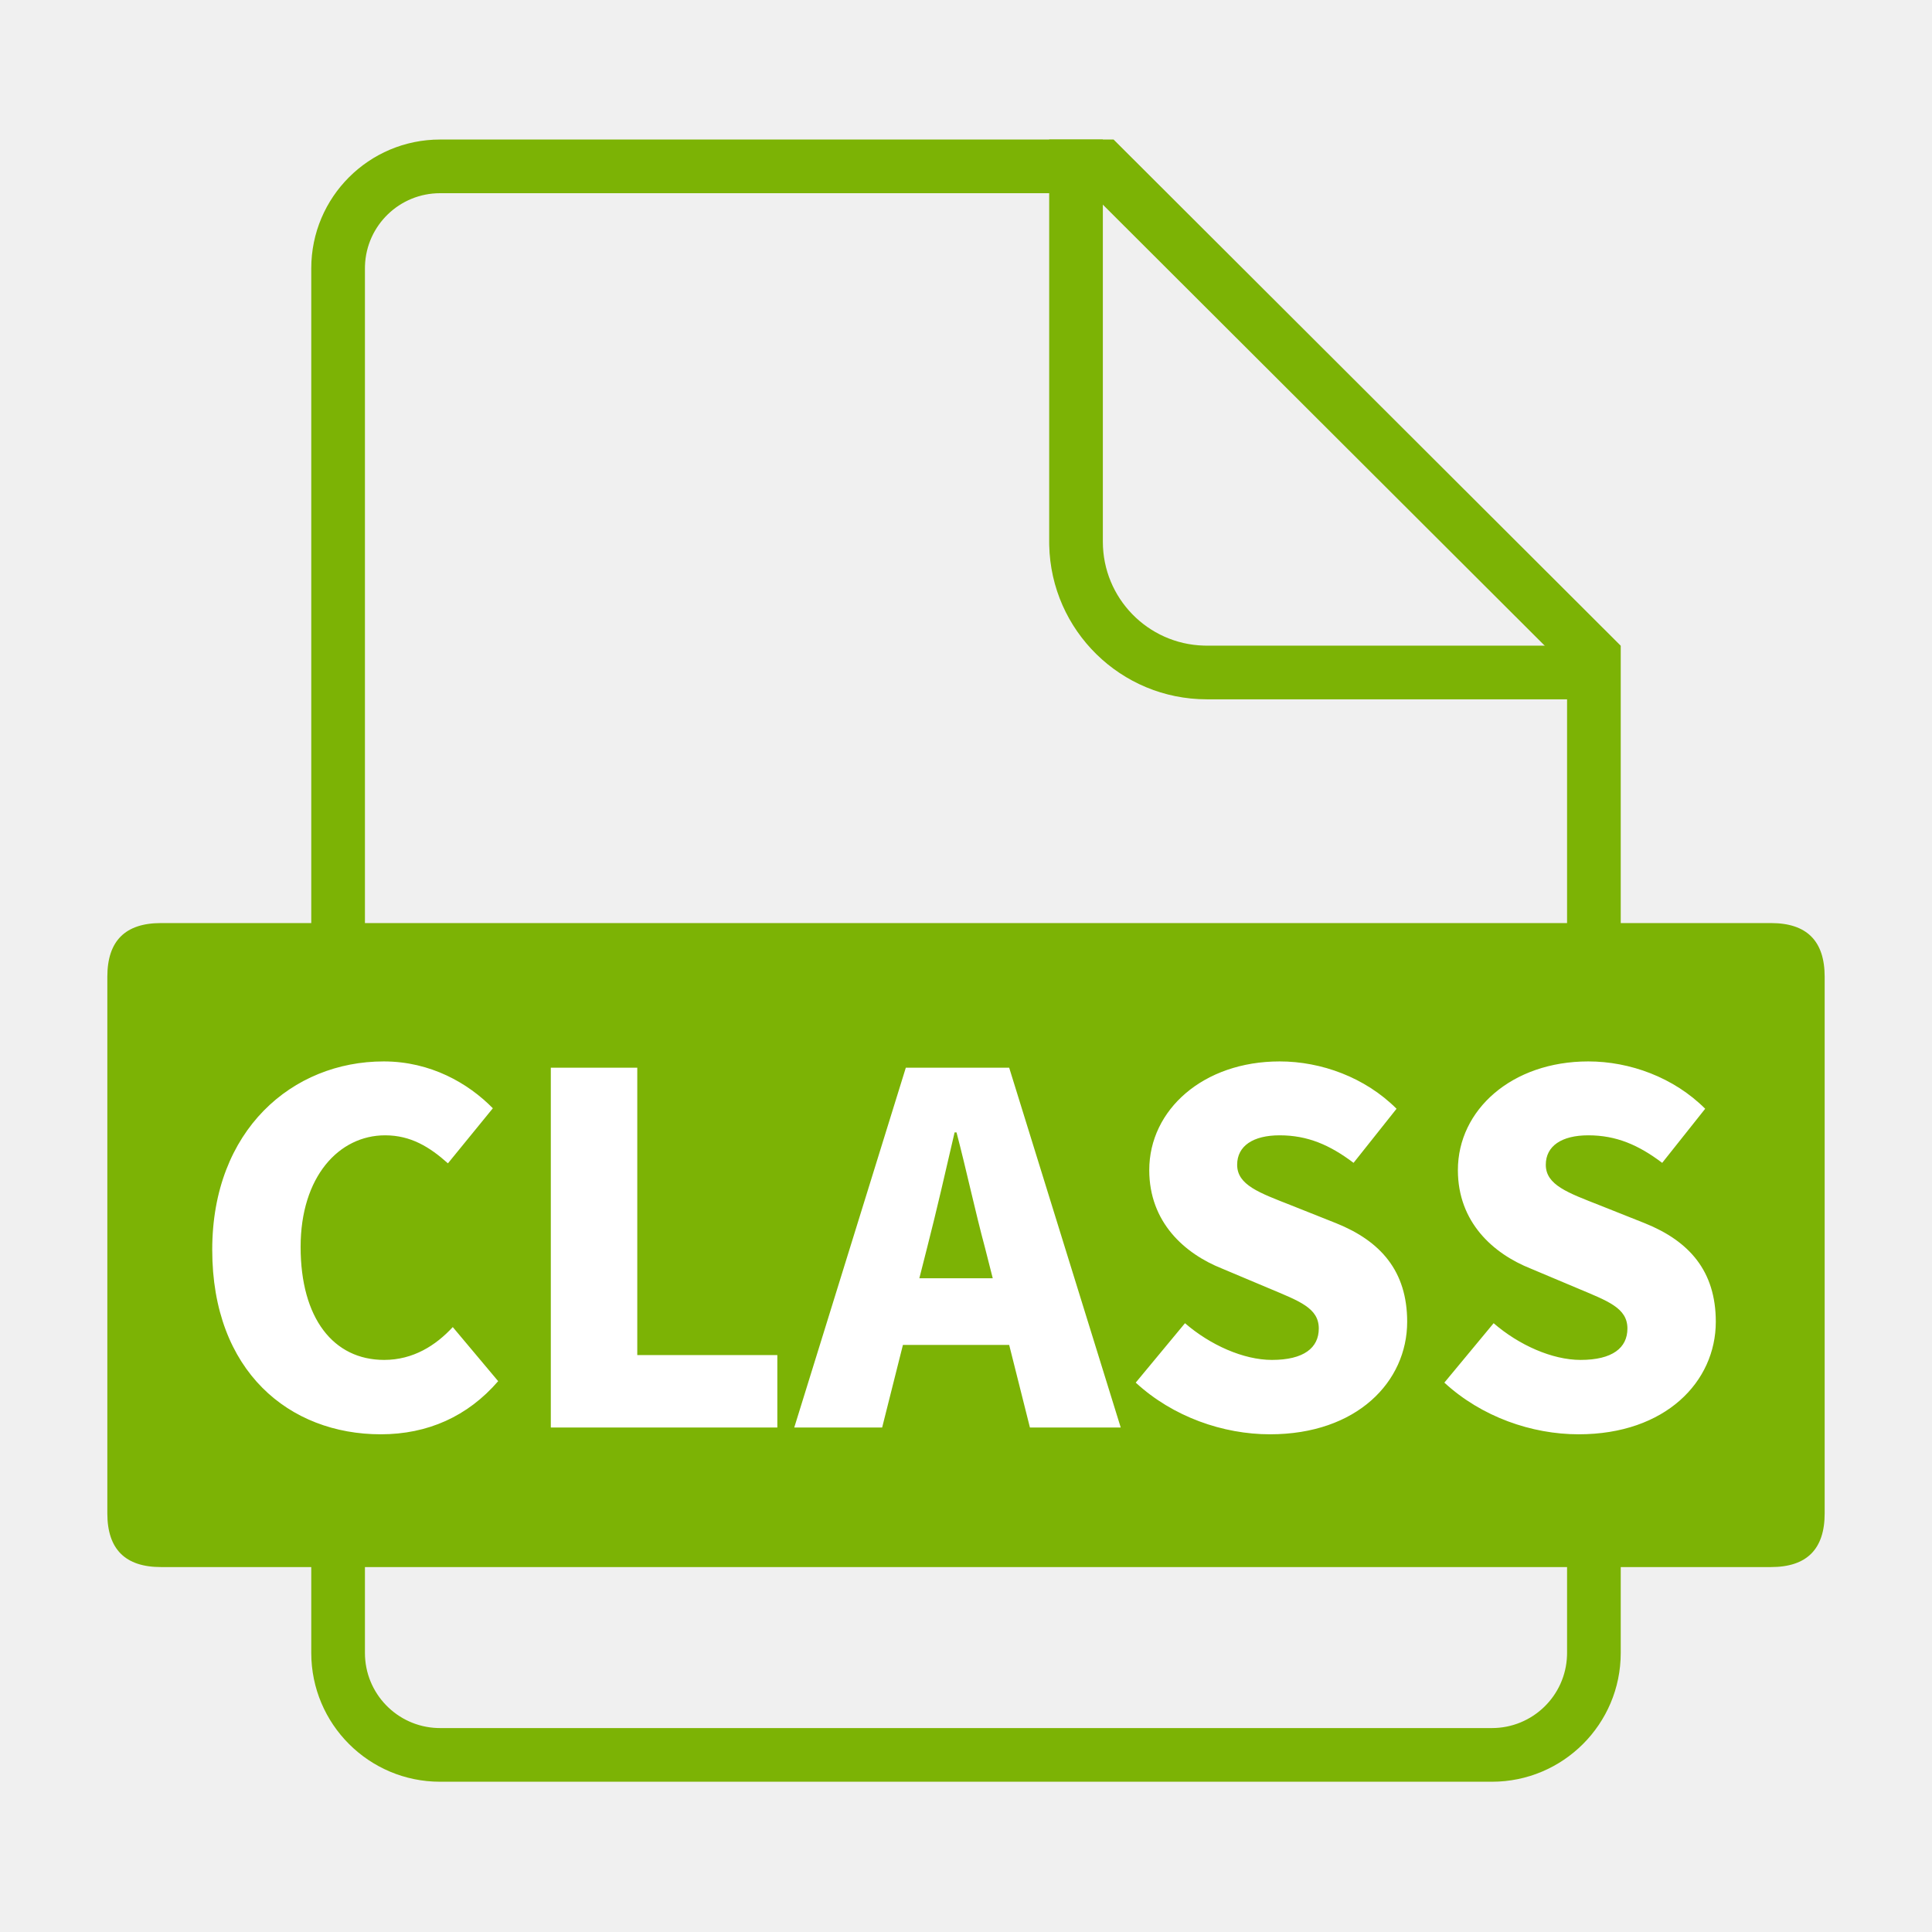
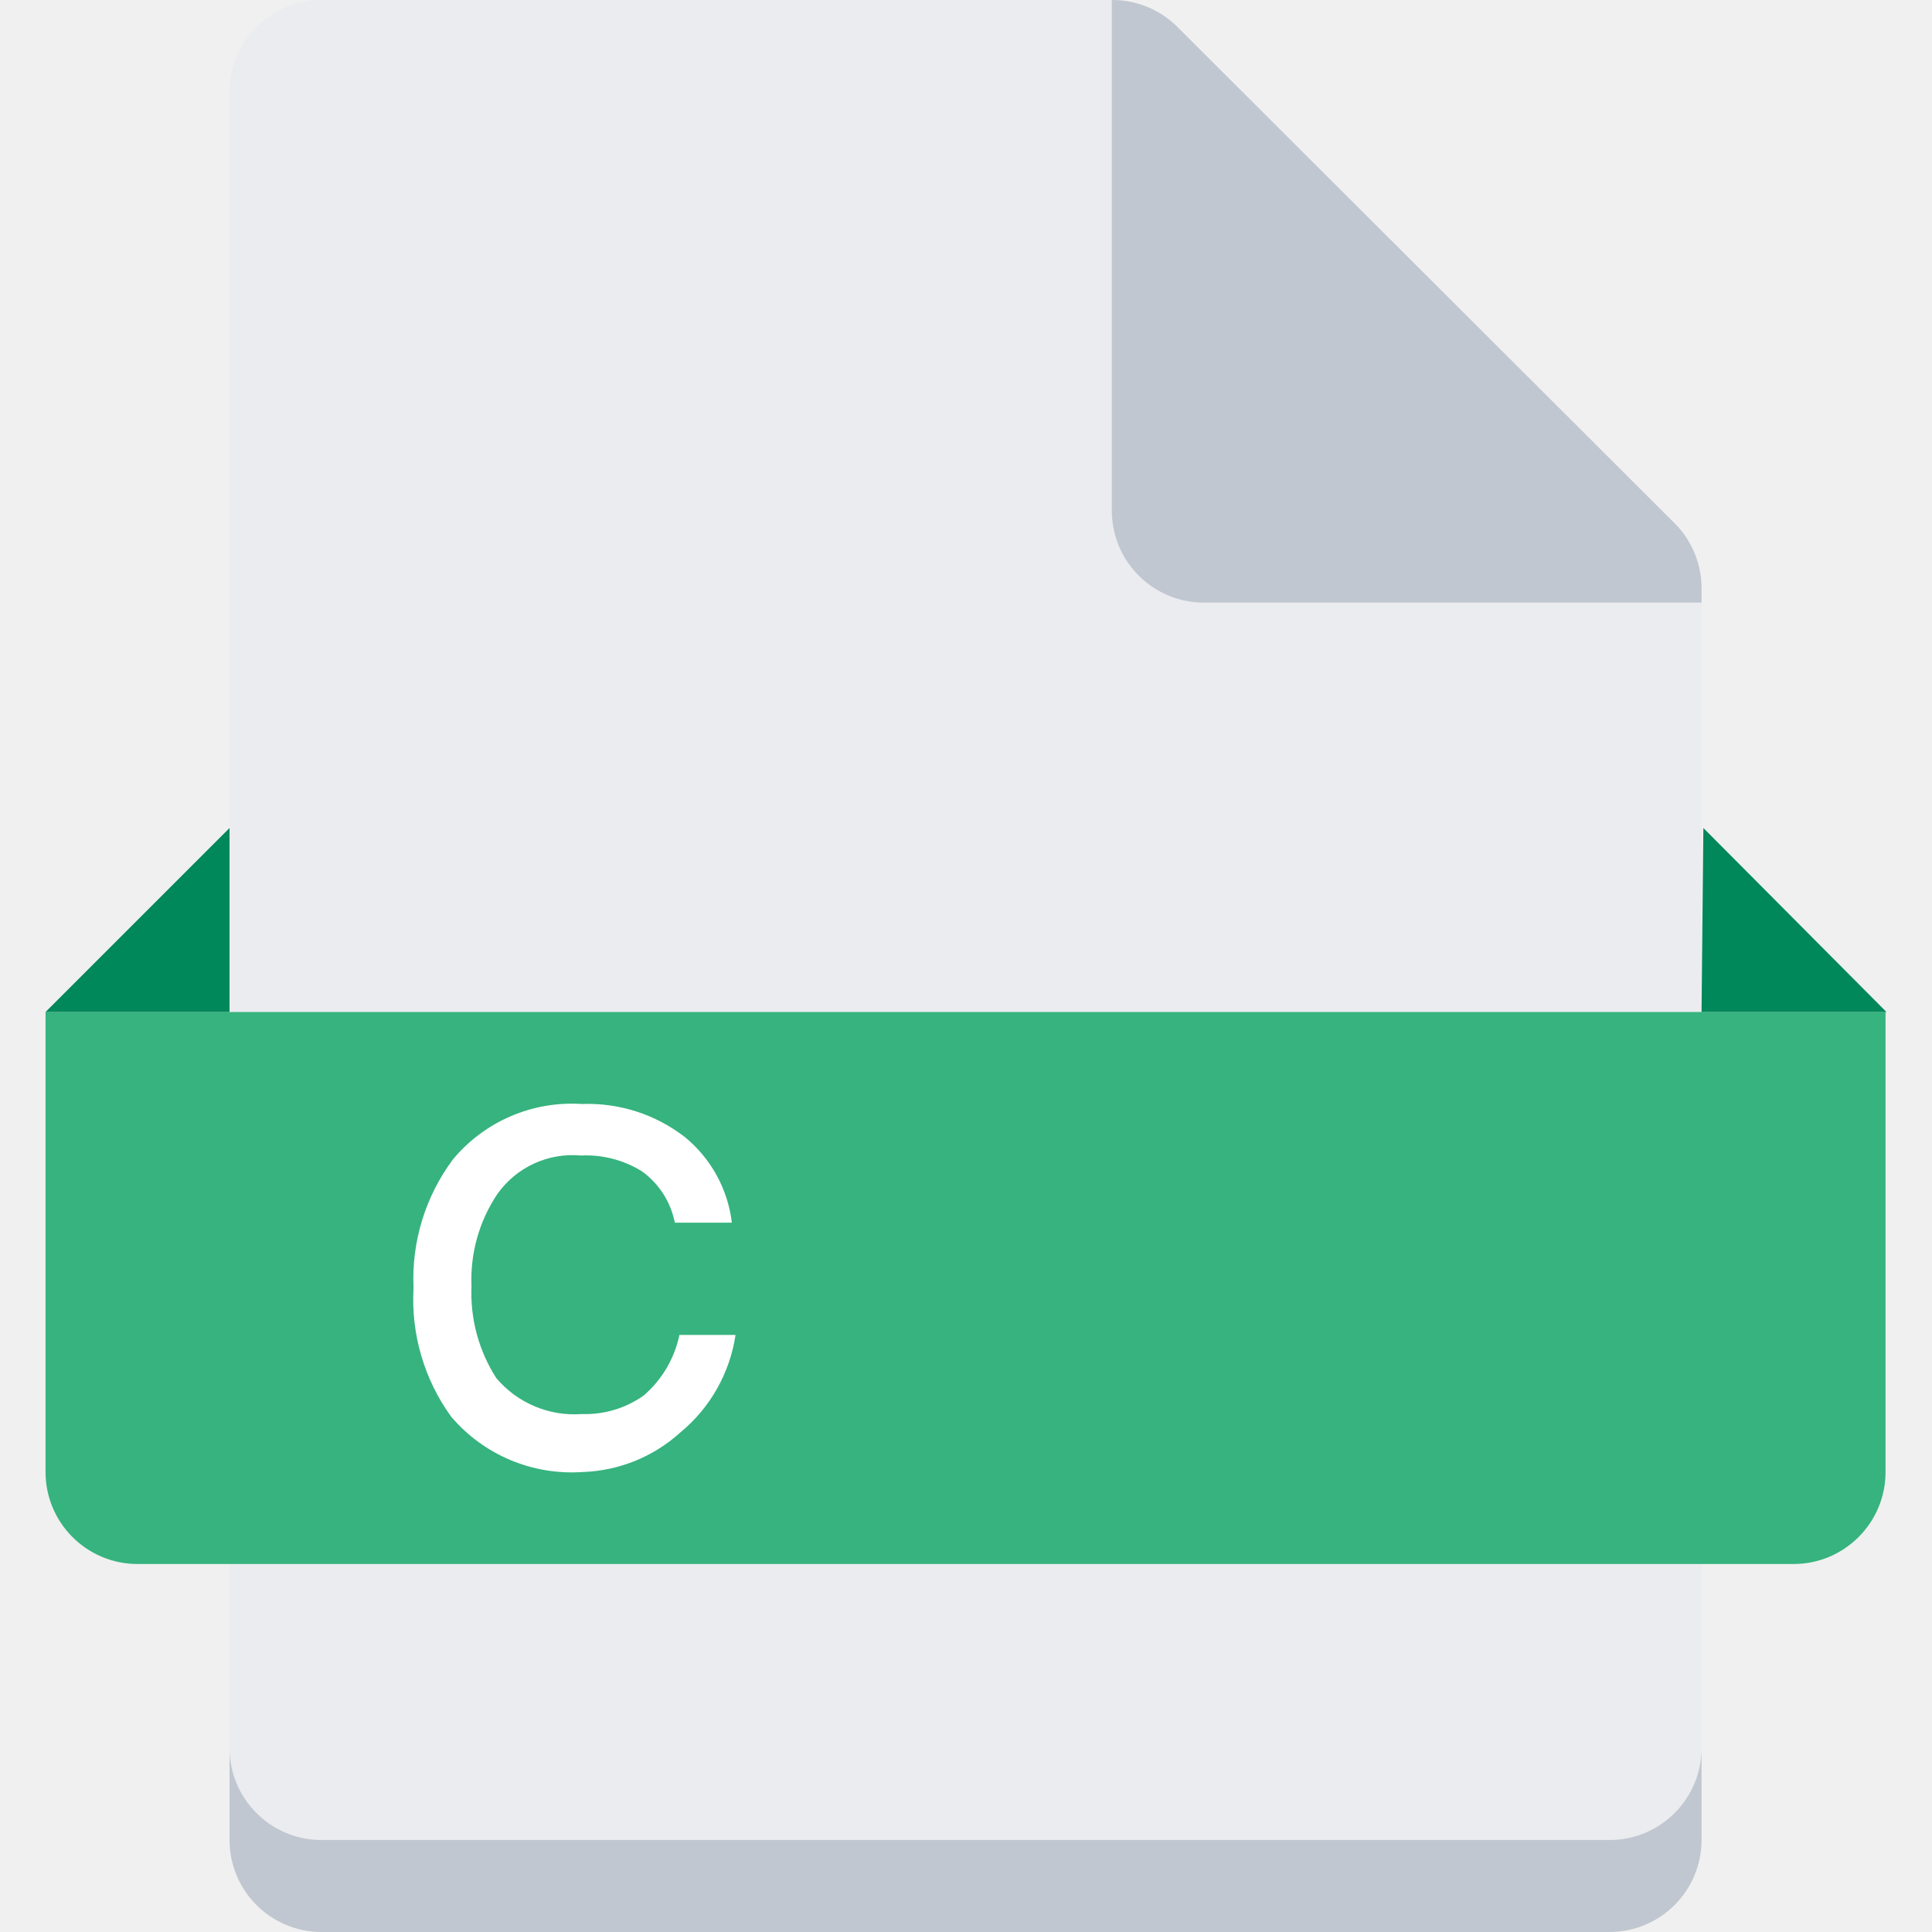
- <svg xmlns="http://www.w3.org/2000/svg" t="1709284577222" class="icon" viewBox="0 0 1024 1024" version="1.1" p-id="1457" width="40" height="40">
-   <path d="M590.222 73.956L859.022 342.255V876.089c0 37.7-30.566 68.267-68.267 68.267H233.244c-37.7 0-68.267-30.566-68.267-68.267V142.222c0-37.7 30.566-68.267 68.267-68.267h356.978z m-11.765 28.444H233.244a39.822 39.822 0 0 0-39.799 38.457L193.422 142.222v733.867a39.822 39.822 0 0 0 38.457 39.799L233.244 915.911h557.511a39.822 39.822 0 0 0 39.799-38.457L830.578 876.089V354.054L578.458 102.4z" fill="#7CB305" p-id="1458" />
-   <path d="M854.756 370.648h-215.142c-45.528 0-82.551-36.432-83.507-81.738l-0.017-1.792V73.956h28.444v213.163c0 29.895 23.819 54.232 53.515 55.063l1.564 0.023h215.142v28.444z" fill="#7CB305" p-id="1459" />
-   <path d="M56.889 489.244m28.444 0l853.333 0q28.444 0 28.444 28.444l0 284.444q0 28.444-28.444 28.444l-853.333 0q-28.444 0-28.444-28.444l0-284.444q0-28.444 28.444-28.444Z" fill="#7CB305" p-id="1460" />
-   <path d="M201.825 760.206c24.838 0 46.08-9.472 62.214-28.16l-24.064-28.672c-8.96 9.728-20.992 17.408-36.352 17.408-26.886 0-44.288-22.016-44.288-59.904 0-37.12 20.224-59.136 44.8-59.136 13.562 0 23.552 6.144 33.28 14.848l23.802-29.184c-13.05-13.312-33.024-24.832-57.856-24.832-48.384 0-90.874 36.352-90.874 99.84 0 64.512 40.96 97.792 89.338 97.792z m210.182-3.584v-38.4h-74.24V565.902h-45.824V756.622h120.064z m55.546 0l11.014-43.776h56.32L545.883 756.622h48.128L534.886 565.902h-54.784L420.966 756.622h46.592z m58.63-79.104h-38.912l4.096-16.128c4.864-18.944 9.978-41.216 14.586-61.184h1.024c5.12 19.456 9.984 42.24 15.104 61.184l4.096 16.128z m146.944 82.688c46.08 0 72.704-27.904 72.704-59.648 0-26.88-14.086-42.752-37.638-52.224l-23.802-9.472c-16.896-6.656-28.672-10.752-28.672-21.504 0-9.984 8.442-15.616 22.528-15.616 14.848 0 26.624 5.12 39.168 14.592l22.784-28.672c-16.64-16.64-39.936-25.088-61.952-25.088-40.448 0-69.12 25.6-69.12 57.6 0 27.648 18.688 44.288 38.656 52.224l24.32 10.24c16.384 6.912 26.88 10.496 26.88 21.504 0 10.24-7.936 16.64-24.832 16.64-15.11 0-32.768-7.936-46.08-19.456l-26.112 31.488c19.712 18.176 46.33 27.392 71.168 27.392z m163.578 0c46.08 0 72.704-27.904 72.704-59.648 0-26.88-14.08-42.752-37.626-52.224l-23.808-9.472c-16.896-6.656-28.672-10.752-28.672-21.504 0-9.984 8.442-15.616 22.528-15.616 14.848 0 26.624 5.12 39.168 14.592l22.784-28.672c-16.64-16.64-39.936-25.088-61.952-25.088-40.448 0-69.12 25.6-69.12 57.6 0 27.648 18.688 44.288 38.65 52.224l24.32 10.24c16.384 6.912 26.886 10.496 26.886 21.504 0 10.24-7.936 16.64-24.832 16.64-15.11 0-32.768-7.936-46.08-19.456l-26.112 31.488c19.706 18.176 46.33 27.392 71.168 27.392z" fill="#FFFFFF" p-id="1461" />
+ <svg xmlns="http://www.w3.org/2000/svg" t="1712130984342" class="icon" viewBox="0 0 1024 1024" version="1.1" p-id="5975" width="16" height="16">
+   <path d="M901.851 926.476a48.762 48.762 0 0 1-48.762 48.762H170.423a48.762 48.762 0 0 1-48.762-48.762V48.763a48.762 48.762 0 0 1 48.762-48.762h418.864a48.762 48.762 0 0 1 34.621 14.141l263.802 263.802a48.762 48.762 0 0 1 14.141 34.621V926.476z" fill="#EBECF0" p-id="5976" />
+   <path d="M901.851 926.476v48.762a48.762 48.762 0 0 1-48.762 48.762H170.423a48.762 48.762 0 0 1-48.762-48.762v-48.762a48.762 48.762 0 0 0 48.762 48.762h682.666a48.762 48.762 0 0 0 48.762-48.762z" fill="#C1C7D0" p-id="5977" />
+   <path d="M24.137 536.381h975.237v243.809a48.762 48.762 0 0 1-48.762 48.762H72.899a48.762 48.762 0 0 1-48.762-48.762v-243.809z" fill="#36B37E" p-id="5978" />
+   <path d="M121.661 536.381V438.858l-97.524 97.524h97.524zM901.851 536.381l0.975-97.524 97.036 97.524H901.851z" fill="#00875A" p-id="5979" />
+   <path d="M363.032 602.698a69.242 69.242 0 0 1 24.869 45.349h-30.232a43.886 43.886 0 0 0-17.554-27.307 56.076 56.076 0 0 0-32.183-8.29 48.762 48.762 0 0 0-44.373 20.48 81.432 81.432 0 0 0-13.653 48.762 83.383 83.383 0 0 0 13.166 48.762 54.126 54.126 0 0 0 45.349 19.017 53.638 53.638 0 0 0 32.67-9.752 58.027 58.027 0 0 0 19.017-32.183h29.745a82.895 82.895 0 0 1-29.257 51.688 80.945 80.945 0 0 1-51.688 20.968 83.87 83.87 0 0 1-69.729-29.257A105.813 105.813 0 0 1 219.185 682.667a105.813 105.813 0 0 1 20.968-68.267 81.92 81.92 0 0 1 68.267-29.257 83.87 83.87 0 0 1 54.613 17.554z" fill="#FFFFFF" p-id="5980" />
+   <path d="M901.851 312.564v6.827h-263.802a48.762 48.762 0 0 1-48.762-48.762V0.001a48.762 48.762 0 0 1 34.621 14.141l264.289 263.802a48.762 48.762 0 0 1 13.653 34.621z" fill="#C1C7D0" p-id="5981" />
</svg>
